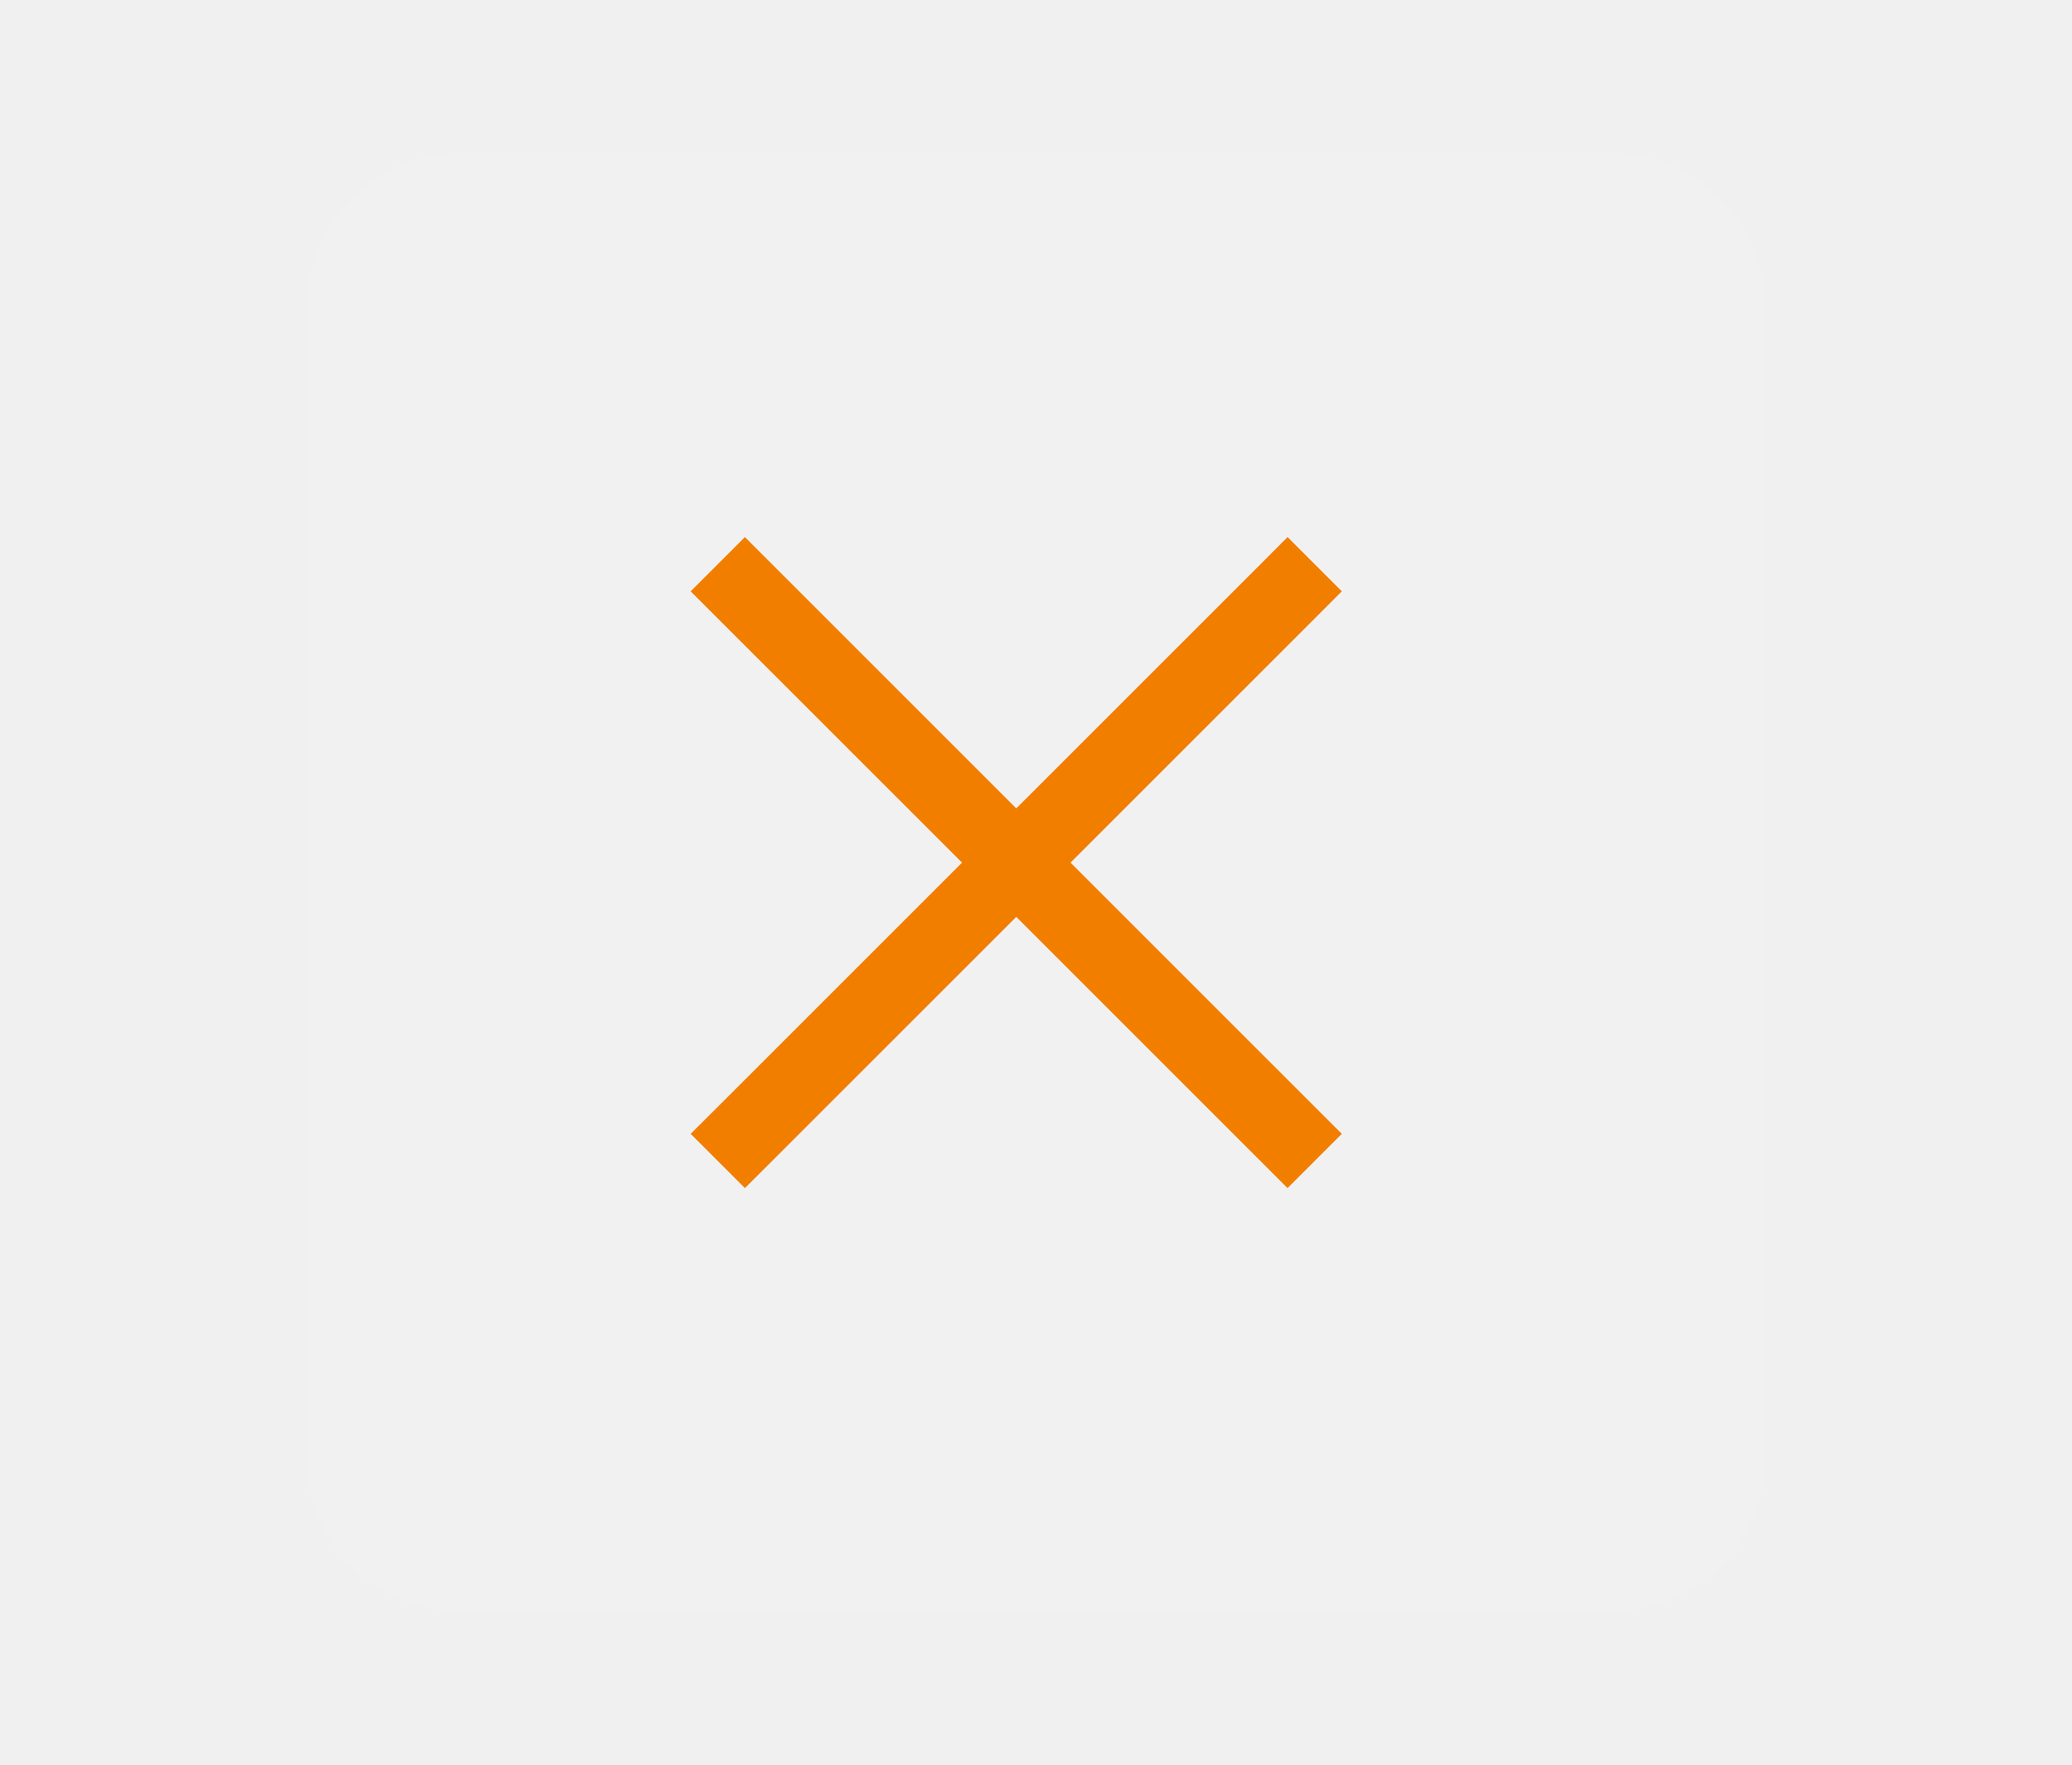
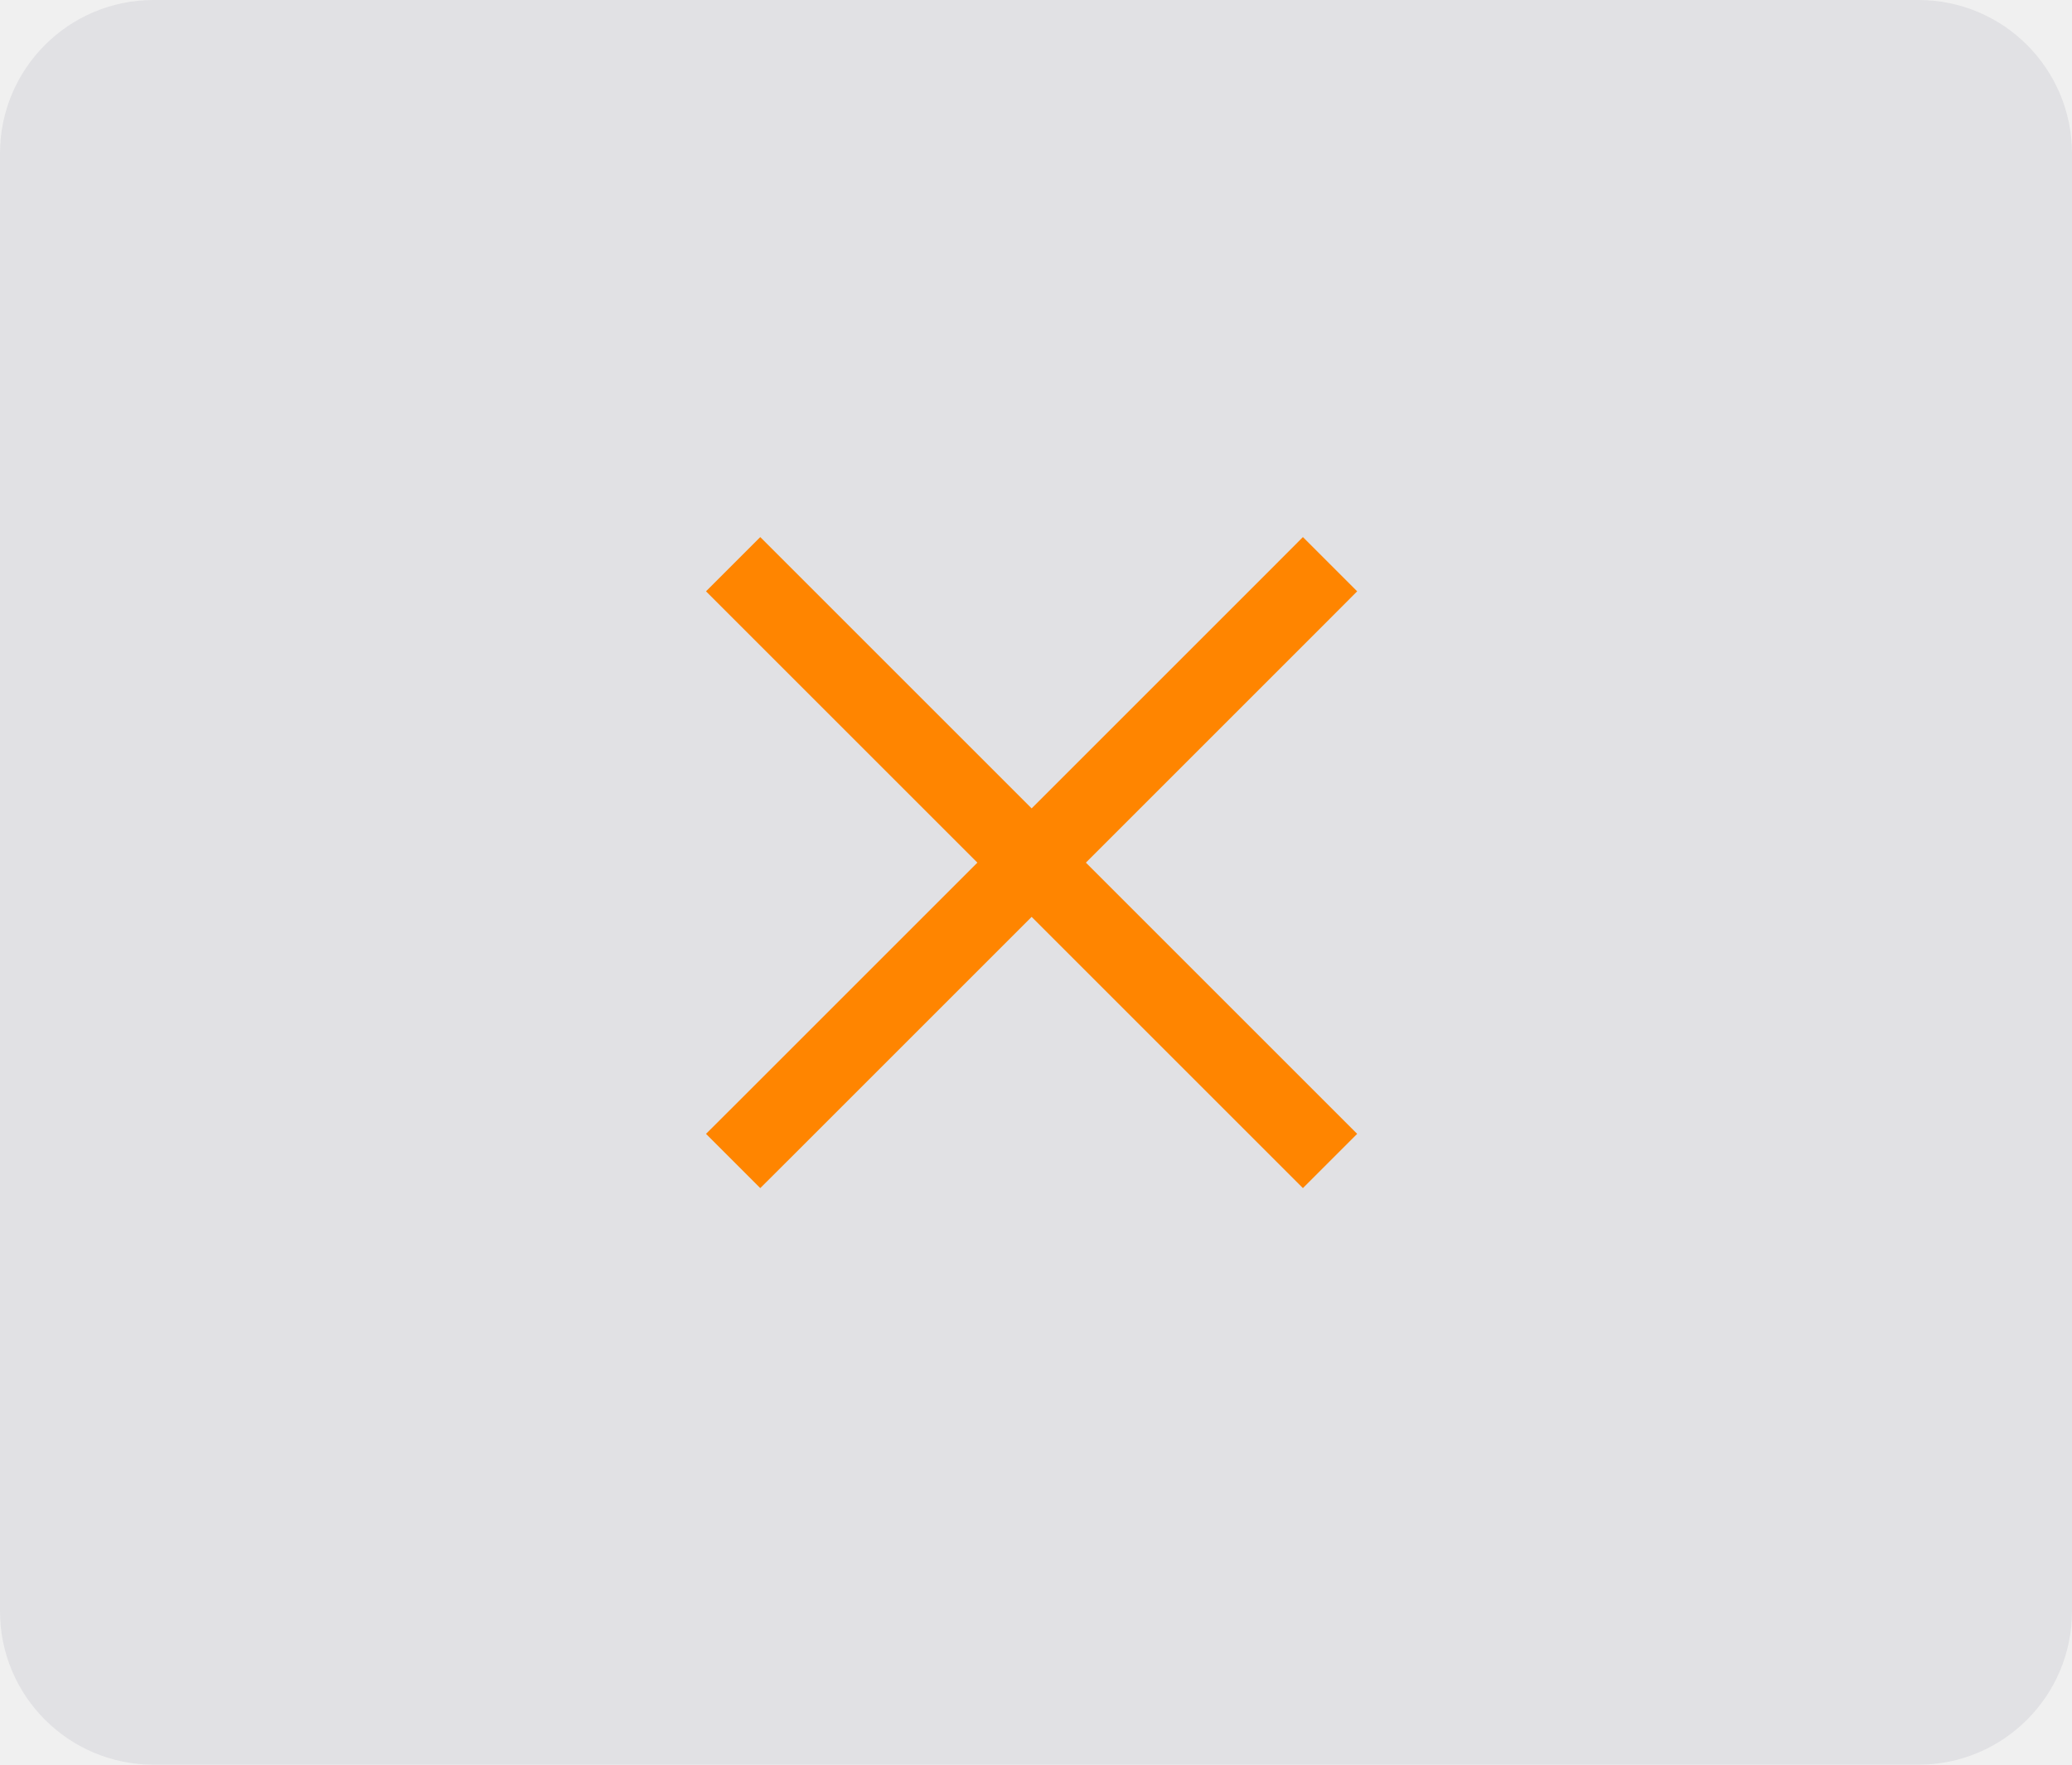
<svg xmlns="http://www.w3.org/2000/svg" width="27px" height="23px" viewBox="0 0 27 23" version="1.1">
  <defs />
-   <g id="Page-1" stroke="none" stroke-width="1" fill="none" fill-rule="evenodd">
-     <g id="Group" transform="translate(-124, -122)">
-       <g id="titlebutton-close-hover-dark" transform="translate(124, 122)">
-         <rect id="Rectangle-14" fill-opacity="0.289" fill="#000000" opacity="0" x="0" y="0" width="27" height="23" />
-         <rect id="Rectangle-62" fill-opacity="0.1" fill="#FFFFFF" x="4" y="2" width="19" height="19" rx="2" />
-         <polygon id="Combined-Shape" fill="#F27E00" points="13.243 11.95 10.061 15.132 9.707 15.485 9 14.778 9.354 14.425 12.536 11.243 9.354 8.061 9 7.707 9.707 7 10.061 7.354 13.243 10.536 16.425 7.354 16.778 7 17.485 7.707 17.132 8.061 13.95 11.243 17.132 14.425 17.485 14.778 16.778 15.485 16.425 15.132" />
+   <g id="最大化最小化" stroke="none" stroke-width="1" fill="none" fill-rule="evenodd">
+     <g id="浅色-无阴影" transform="translate(-215, -117)">
+       <g id="close_hover" transform="translate(215, 117)">
+         <rect id="Rectangle-14" fill-opacity="0.289" fill="#000000" fill-rule="evenodd" opacity="0" x="0" y="0" width="27" height="23" />
+         <rect id="Rectangle-62" fill-opacity="0.1" fill="#636381" fill-rule="evenodd" x="0" y="0" width="27" height="23" rx="2" />
+         <polygon id="Combined-Shape" fill="#FF8500" fill-rule="nonzero" points="13.443 11.95 10.261 15.132 9.907 15.485 9.2 14.778 9.554 14.425 12.736 11.243 9.554 8.061 9.2 7.707 9.907 7 10.261 7.354 13.443 10.536 16.625 7.354 16.978 7 17.685 7.707 17.332 8.061 14.15 11.243 17.332 14.425 17.685 14.778 16.978 15.485 16.625 15.132" />
      </g>
    </g>
  </g>
</svg>
